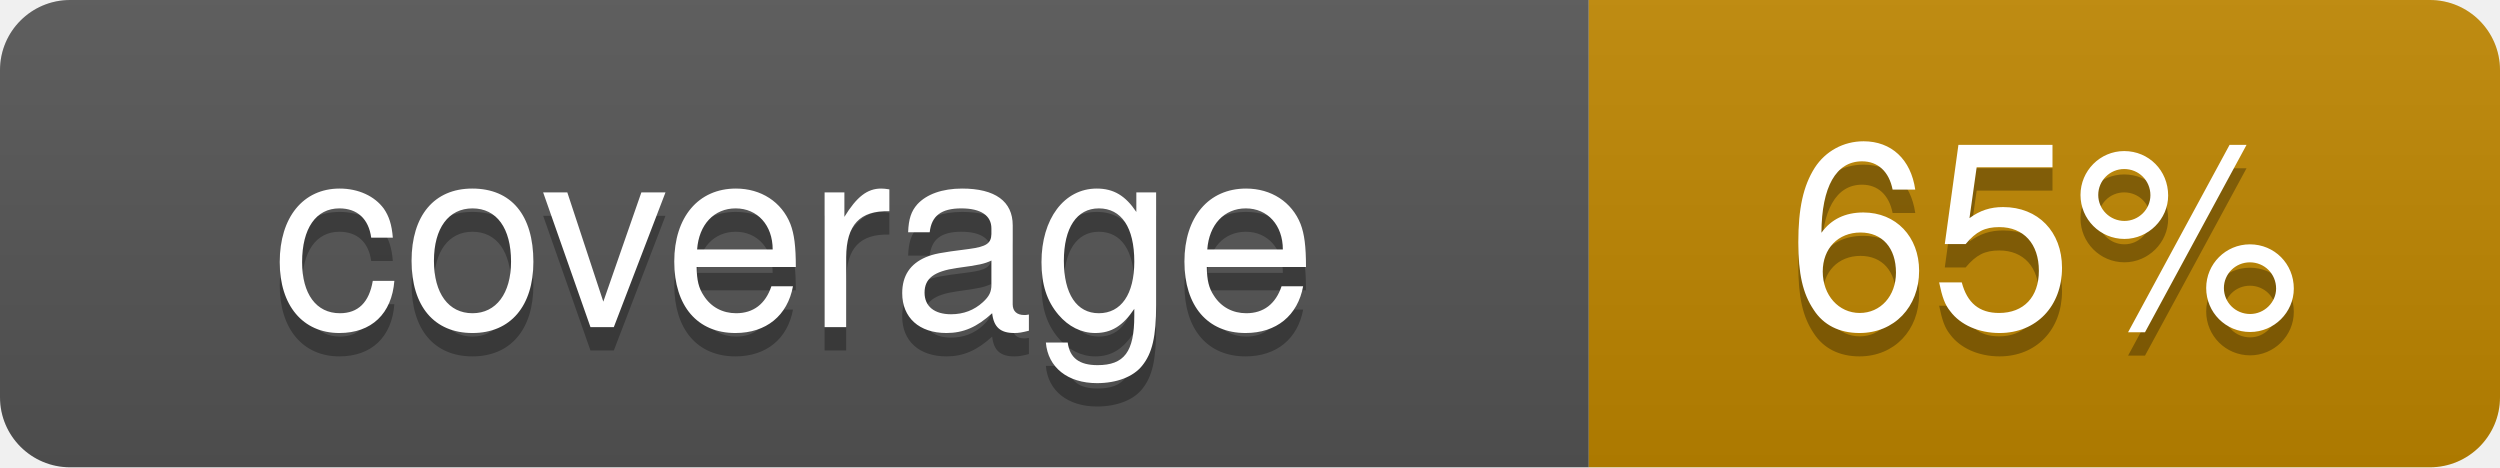
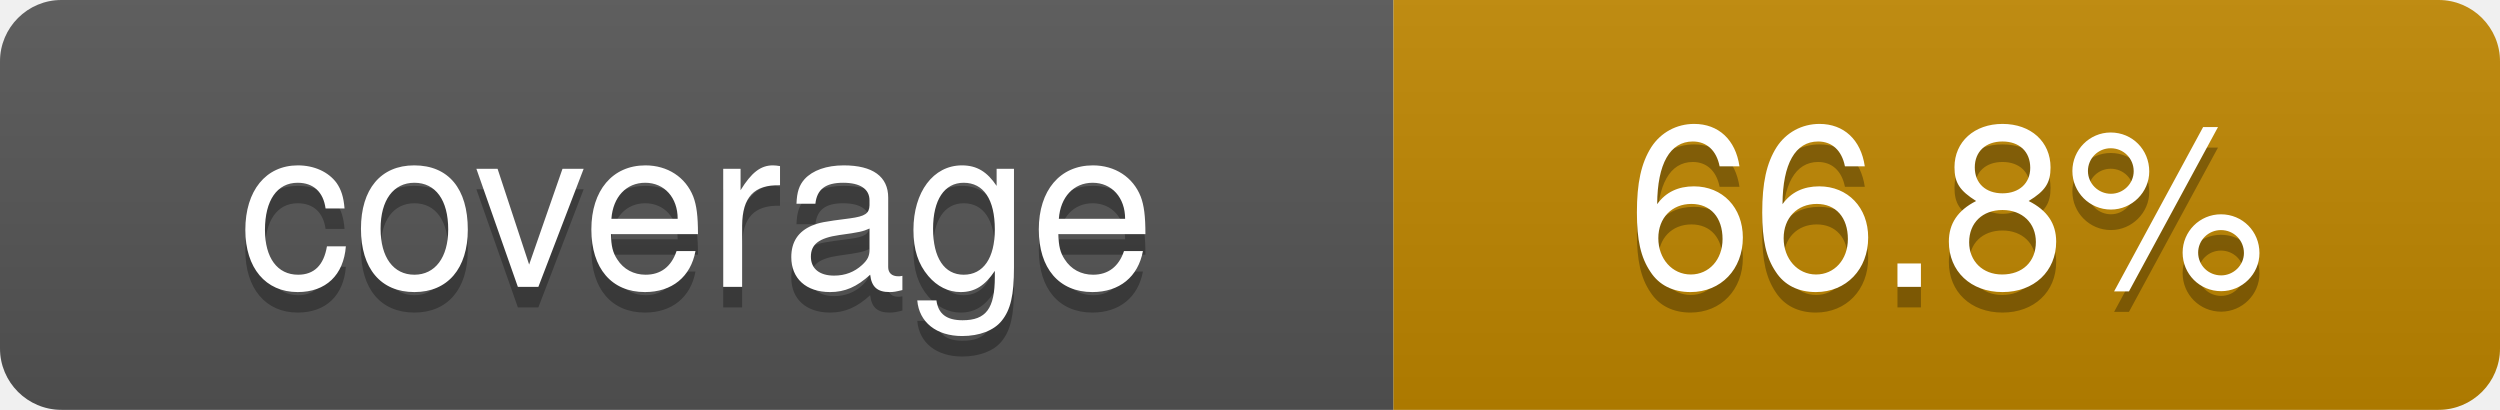
- <svg xmlns="http://www.w3.org/2000/svg" viewBox="0 0 107 20" width="107" height="20" role="img" aria-label="coverage: 65%">
+ <svg xmlns="http://www.w3.org/2000/svg" viewBox="0 0 122 20" width="122" height="20" role="img" aria-label="coverage: 66.8%">
  <linearGradient id="covpages-grad" x2="0" y2="100%">
    <stop offset="0" stop-color="#bbb" stop-opacity=".1" />
    <stop offset="1" stop-opacity=".1" />
  </linearGradient>
  <clipPath id="covpages-r">
-     <rect width="107" height="20" rx="3" fill="#fff" />
+     <rect width="122" height="20" rx="3" fill="#fff" />
  </clipPath>
  <g clip-path="url(#covpages-r)">
    <rect width="68" height="20" fill="#555" />
-     <rect x="68" width="39" height="20" fill="#bf8700" />
-     <rect width="107" height="20" fill="url(#covpages-grad)" />
+     <rect x="68" width="54" height="20" fill="#bf8700" />
+     <rect width="122" height="20" fill="url(#covpages-grad)" />
  </g>
  <g fill="#fff" text-anchor="middle" font-family="-apple-system,BlinkMacSystemFont,Segoe UI,Helvetica,Arial,sans-serif" text-rendering="geometricPrecision" font-size="110">
    <text aria-hidden="true" x="340" y="150" fill="#010101" fill-opacity=".3" transform="scale(.1)">coverage</text>
    <text x="340" y="140" transform="scale(.1)" fill="#fff">coverage</text>
-     <text aria-hidden="true" x="875" y="150" fill="#010101" fill-opacity=".3" transform="scale(.1)">65%</text>
-     <text x="875" y="140" transform="scale(.1)" fill="#fff">65%</text>
+     <text aria-hidden="true" x="950" y="150" fill="#010101" fill-opacity=".3" transform="scale(.1)">66.8%</text>
+     <text x="950" y="140" transform="scale(.1)" fill="#fff">66.8%</text>
  </g>
</svg>
